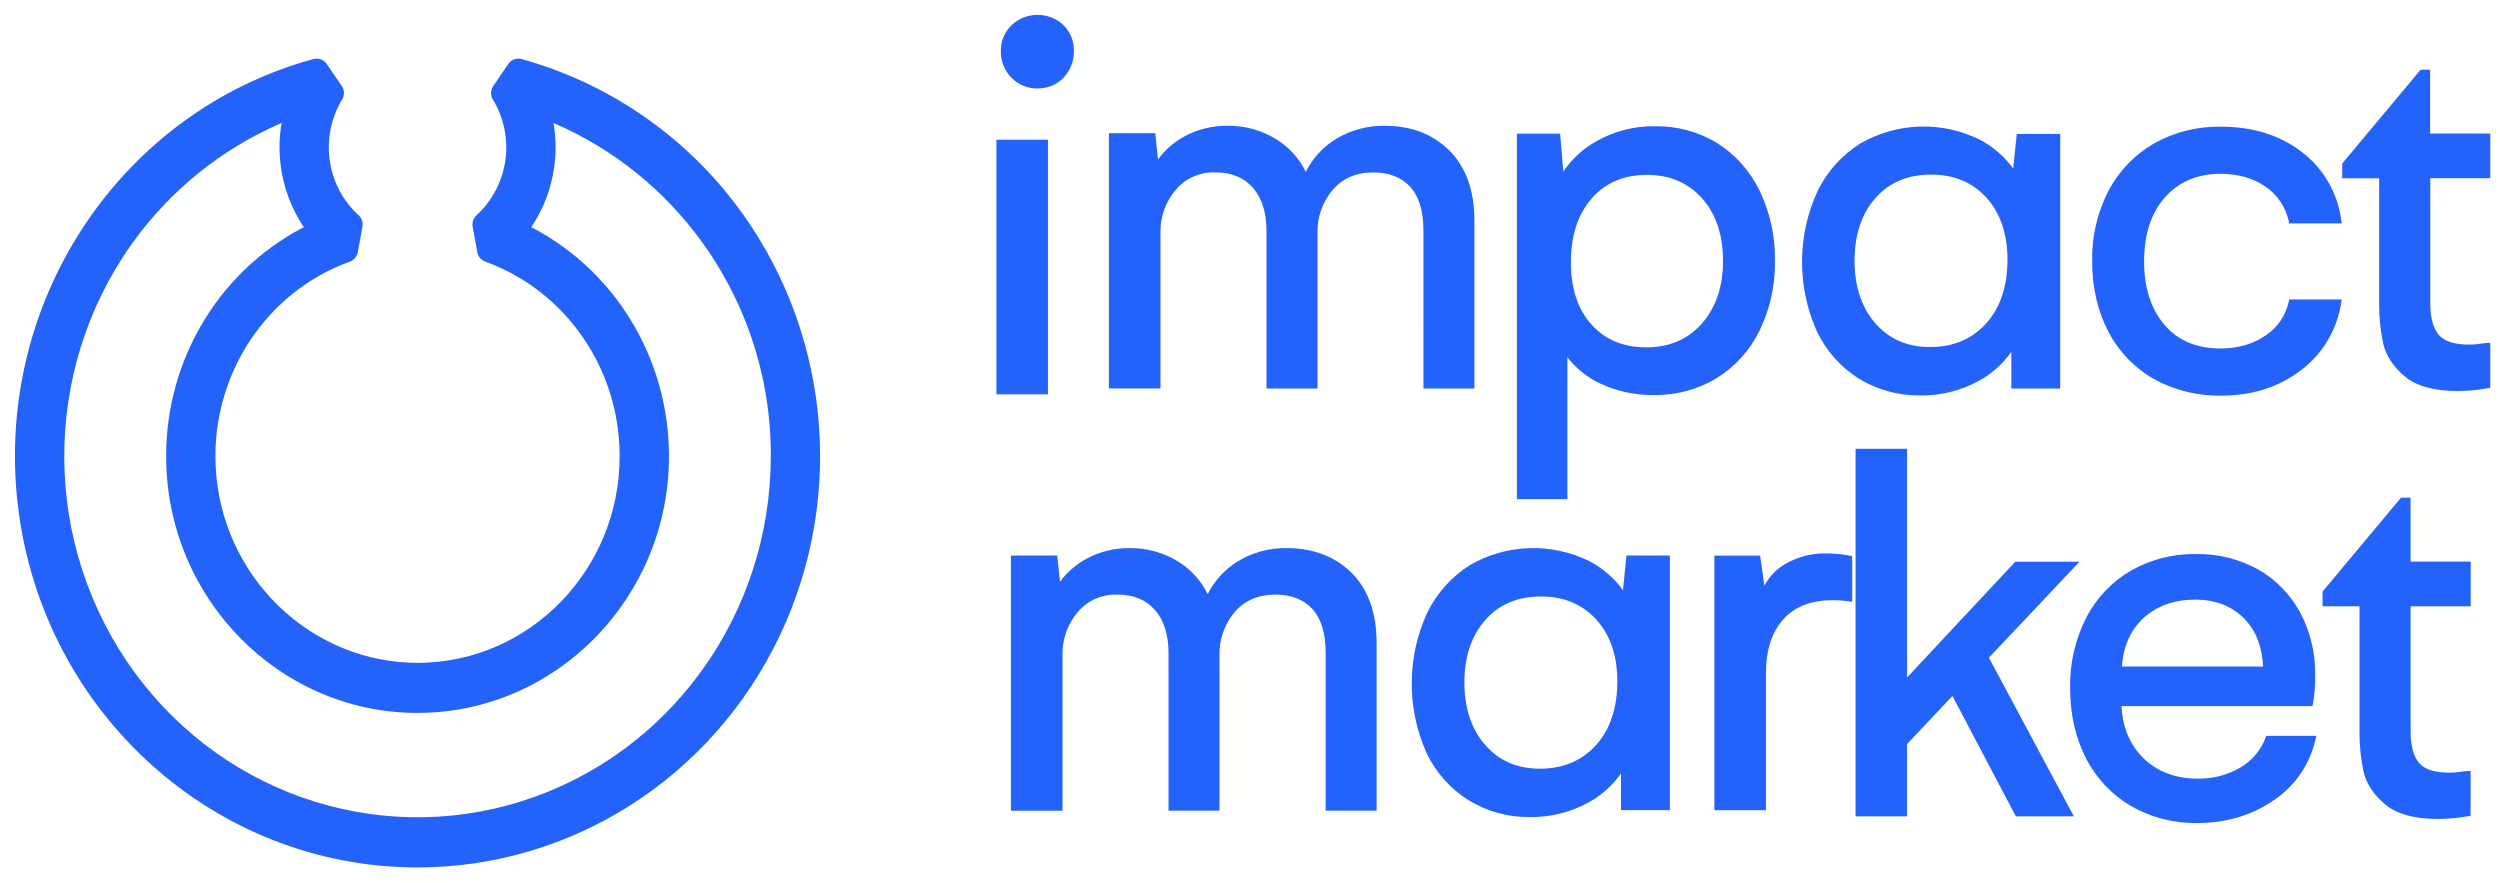
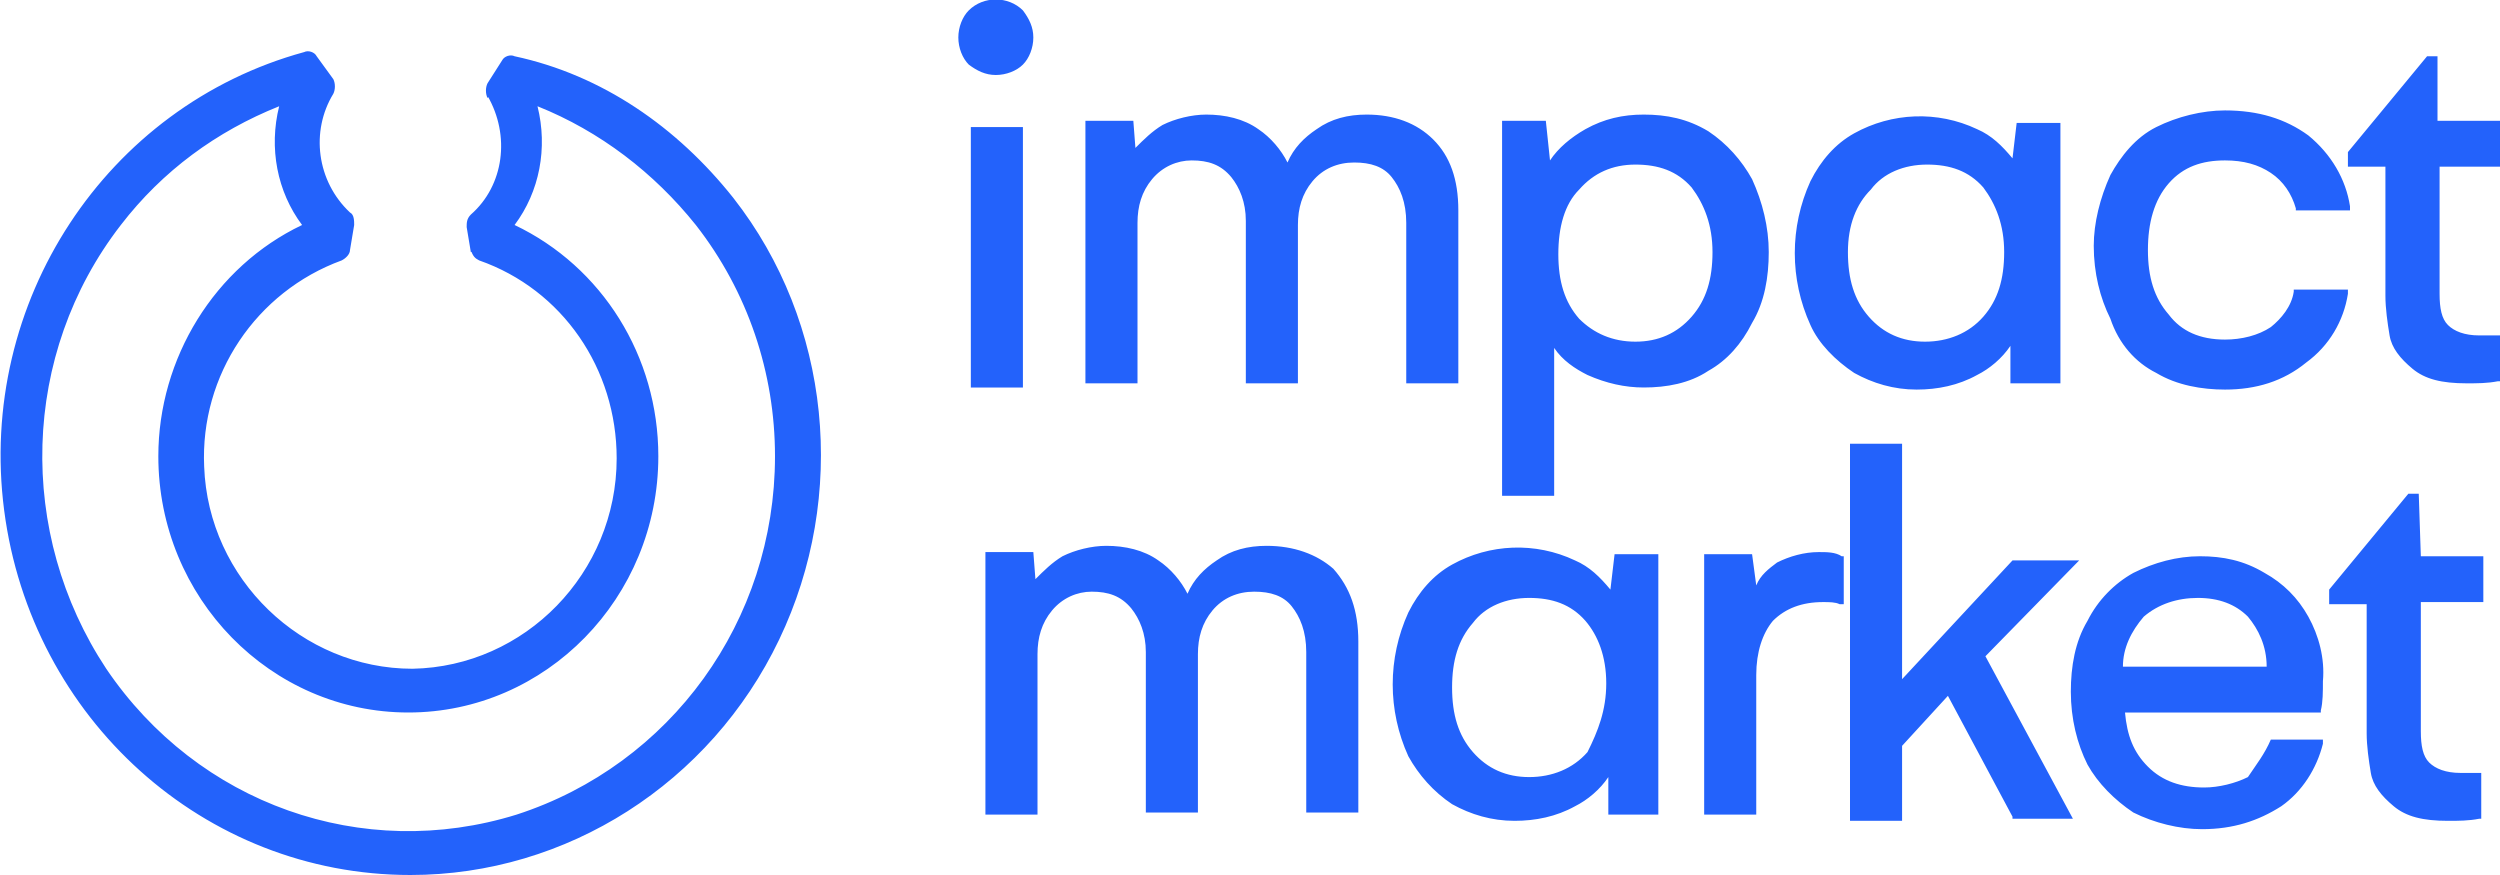
- <svg xmlns="http://www.w3.org/2000/svg" width="119" height="42" fill="none">
-   <path d="M47.43 6.65h2.452v12.12H47.43V6.65Z" fill="#2362FB" />
-   <path fill-rule="evenodd" clip-rule="evenodd" d="M50.641 3.68a1.632 1.632 0 0 1-1.261.528v.003a1.696 1.696 0 0 1-1.238-.513 1.772 1.772 0 0 1-.502-1.265 1.673 1.673 0 0 1 .504-1.228 1.803 1.803 0 0 1 2.487 0c.32.323.497.767.488 1.227.007.464-.165.912-.478 1.248Zm19.541 14.813h-2.427l.002-7.495c0-.953-.216-1.662-.636-2.113-.42-.45-1.012-.678-1.758-.678-.811 0-1.461.282-1.932.837a3.077 3.077 0 0 0-.719 2.054v7.395h-2.427v-7.501c0-.865-.216-1.561-.646-2.054-.43-.492-1.024-.733-1.8-.733a2.355 2.355 0 0 0-1.88.838 3.04 3.04 0 0 0-.719 2.028v7.42h-2.456V6.341h2.207l.129 1.25a3.789 3.789 0 0 1 1.247-1.09 4.215 4.215 0 0 1 2.048-.515 4.31 4.31 0 0 1 2.384.672 3.721 3.721 0 0 1 1.355 1.524 3.848 3.848 0 0 1 1.402-1.545 4.353 4.353 0 0 1 2.357-.65c1.254 0 2.289.395 3.079 1.18.79.784 1.19 1.909 1.19 3.339v7.986Zm4.425-1.488a4.27 4.27 0 0 0 1.526 1.233c.815.387 1.704.58 2.602.566a5.625 5.625 0 0 0 2.973-.8 5.48 5.48 0 0 0 2.047-2.267c.5-1.03.752-2.166.733-3.315a7.442 7.442 0 0 0-.733-3.349 5.532 5.532 0 0 0-2.03-2.272 5.56 5.56 0 0 0-2.965-.792 5.472 5.472 0 0 0-2.735.693 4.604 4.604 0 0 0-1.61 1.464l-.153-1.804h-2.057V23.76h2.402v-6.755Zm.168-4.513c0 1.246.332 2.24.985 2.962.65.717 1.507 1.08 2.603 1.08 1.096 0 1.98-.379 2.647-1.135.667-.757 1.006-1.758 1.006-2.976 0-1.244-.341-2.252-1.004-2.989-.663-.736-1.53-1.11-2.623-1.11-1.092 0-1.974.376-2.628 1.125-.654.748-.986 1.773-.986 3.043Zm19.393 5.651a4.534 4.534 0 0 0 1.572-1.397v1.748h2.326V6.375h-2.068l-.168 1.648a4.633 4.633 0 0 0-1.6-1.38 6.029 6.029 0 0 0-5.665.179 5.54 5.54 0 0 0-2.048 2.27 8.078 8.078 0 0 0-.032 6.685 5.407 5.407 0 0 0 1.995 2.245c.884.539 1.897.816 2.927.8a5.619 5.619 0 0 0 2.761-.679Zm.372-2.746c.673-.745 1.016-1.768 1.016-3.037 0-1.227-.343-2.225-1.004-2.953-.662-.727-1.546-1.097-2.623-1.097-1.11 0-2.002.372-2.66 1.12-.658.75-.993 1.752-.993 2.979 0 1.226.338 2.236.993 2.984.655.747 1.513 1.126 2.608 1.126 1.095 0 1.99-.378 2.663-1.122Zm7.98 2.642a6.407 6.407 0 0 0 3.218.792c1.477 0 2.754-.41 3.798-1.216a4.958 4.958 0 0 0 1.906-3.202l.028-.16h-2.502l-.024.107a2.588 2.588 0 0 1-1.1 1.608c-.591.412-1.318.62-2.158.62-1.127 0-2.021-.38-2.658-1.127-.638-.747-.969-1.765-.969-3.011 0-1.296.338-2.328 1.003-3.068.666-.74 1.551-1.109 2.624-1.109.84 0 1.563.203 2.145.606.566.382.965.973 1.114 1.65l.024.105h2.499l-.026-.16a4.875 4.875 0 0 0-1.888-3.25c-1.034-.792-2.327-1.194-3.842-1.194a6.284 6.284 0 0 0-3.181.798 5.63 5.63 0 0 0-2.169 2.256 6.99 6.99 0 0 0-.775 3.338c0 1.258.258 2.386.766 3.351a5.536 5.536 0 0 0 2.167 2.266Zm16.017-11.683v2.125h-2.856v5.962c0 .68.142 1.187.404 1.495.263.31.747.465 1.439.465.178.001.355-.012.531-.04.117-.02.235-.032.353-.039h.129v2.135l-.111.021a8.155 8.155 0 0 1-1.462.132c-1.114 0-1.959-.24-2.506-.702-.547-.462-.892-.993-1.021-1.575a8.612 8.612 0 0 1-.189-1.86V8.485h-1.759v-.7l.032-.038 3.7-4.429h.453v3.037h2.863ZM61.244 26.09a4.346 4.346 0 0 0-2.357.65 3.848 3.848 0 0 0-1.402 1.545 3.725 3.725 0 0 0-1.352-1.524 4.304 4.304 0 0 0-2.384-.67 4.22 4.22 0 0 0-2.048.513 3.799 3.799 0 0 0-1.246 1.09l-.13-1.25H48.12v12.148h2.456v-7.423a3.047 3.047 0 0 1 .719-2.029 2.358 2.358 0 0 1 1.88-.837c.782 0 1.37.24 1.8.733.433.493.647 1.188.647 2.053v7.5h2.426v-7.394a3.077 3.077 0 0 1 .719-2.055c.472-.554 1.122-.837 1.939-.837.747 0 1.338.229 1.758.68.42.452.637 1.16.637 2.106v7.5h2.426v-7.98c0-1.43-.4-2.555-1.19-3.34-.791-.784-1.84-1.179-3.092-1.179Zm14.406.619c.631.328 1.18.802 1.604 1.382l.164-1.648h2.068v12.12H77.16v-1.75a4.539 4.539 0 0 1-1.571 1.398c-.85.46-1.8.694-2.761.68a5.435 5.435 0 0 1-2.927-.801 5.398 5.398 0 0 1-1.995-2.245 8.078 8.078 0 0 1 .032-6.684 5.553 5.553 0 0 1 2.047-2.273 6.04 6.04 0 0 1 5.666-.18Zm1.335 5.722c0 1.27-.343 2.294-1.016 3.037-.673.743-1.568 1.122-2.663 1.122-1.094 0-1.953-.379-2.608-1.127-.655-.749-.993-1.751-.993-2.974 0-1.223.335-2.227.993-2.976.658-.749 1.551-1.121 2.66-1.121 1.077 0 1.96.368 2.623 1.096.661.727 1.004 1.718 1.004 2.943Zm7.978-5.577a3.733 3.733 0 0 1 1.963-.511c.379-.001.757.034 1.13.106l.108.023v2.18l-.16-.03a4.989 4.989 0 0 0-.798-.05c-1.002 0-1.784.305-2.327.914-.543.608-.82 1.468-.82 2.556v6.524h-2.455V26.447h2.178l.203 1.432c.227-.428.566-.782.978-1.025Z" fill="#2362FB" />
-   <path d="M98.985 26.737h-3.058l-5.15 5.511V21.363h-2.452v17.494h2.452v-3.44l2.159-2.29 2.98 5.657.04.073h2.759l-4.042-7.551 4.312-4.57Z" fill="#2362FB" />
-   <path fill-rule="evenodd" clip-rule="evenodd" d="M114.287 23.69h.455l.003 3.042h2.861v2.125h-2.861v5.962c0 .68.141 1.187.403 1.496.262.309.747.465 1.439.465.177 0 .355-.013.531-.04.117-.02.235-.033.354-.04h.129v2.13l-.111.021a8.16 8.16 0 0 1-1.46.132c-1.116 0-1.961-.24-2.508-.702-.547-.462-.892-.993-1.021-1.575a8.613 8.613 0 0 1-.189-1.86v-5.989h-1.759v-.7l.034-.038 3.7-4.429Zm-6.448 11.43a2.773 2.773 0 0 1-1.194 1.414 3.878 3.878 0 0 1-2.044.528c-1.045 0-1.913-.329-2.577-.977-.636-.622-.985-1.453-1.043-2.472h9.089l.023-.107c.083-.455.119-.918.108-1.381a6.114 6.114 0 0 0-.718-2.98 5.212 5.212 0 0 0-1.997-2.04 5.89 5.89 0 0 0-2.973-.732 6.055 6.055 0 0 0-3.077.786 5.505 5.505 0 0 0-2.132 2.244 7.078 7.078 0 0 0-.767 3.338c0 1.26.258 2.386.754 3.349a5.56 5.56 0 0 0 2.132 2.271 6.12 6.12 0 0 0 3.168.814c1.382 0 2.608-.366 3.645-1.087a4.712 4.712 0 0 0 1.981-2.89l.038-.17h-2.382l-.034.092Zm-6.834-3.393c.061-.948.397-1.717 1.003-2.285.64-.598 1.478-.901 2.49-.901.951 0 1.733.302 2.32.897.56.57.863 1.338.905 2.289h-6.718ZM1.163 24.229C2.397 33.824 10.4 40.998 19.873 41h.001C27.1 41 33.692 36.784 36.85 30.144c3.158-6.641 2.326-14.541-2.141-20.345a18.958 18.958 0 0 0-9.959-6.71.293.293 0 0 0-.317.119l-.717 1.048a.306.306 0 0 0-.01.33c1.158 1.905.806 4.385-.833 5.876a.302.302 0 0 0-.092.277l.222 1.212c.02.106.094.194.194.23 3.951 1.433 6.59 5.254 6.586 9.538 0 5.546-4.389 10.065-9.805 10.121-5.327.056-9.78-4.253-10.002-9.69-.189-4.44 2.48-8.484 6.58-9.97a.301.301 0 0 0 .192-.23l.22-1.212a.3.3 0 0 0-.091-.277c-1.64-1.49-1.992-3.97-.836-5.875a.305.305 0 0 0-.009-.33l-.716-1.048a.293.293 0 0 0-.318-.12C5.847 5.59-.072 14.633 1.163 24.228ZM6.43 10.914A17.276 17.276 0 0 1 13.8 5.379a6.542 6.542 0 0 0 1.093 5.542c-4.09 1.97-6.699 6.175-6.695 10.794 0 6.578 5.239 11.93 11.678 11.93 6.44 0 11.679-5.352 11.679-11.93.003-4.619-2.605-8.825-6.695-10.794a6.542 6.542 0 0 0 1.093-5.542 17.27 17.27 0 0 1 7.368 5.535 17.53 17.53 0 0 1 3.659 10.8c0 7.653-4.872 14.416-12.025 16.688-7.153 2.273-14.921-.474-19.168-6.777-4.248-6.303-3.986-14.697.645-20.711Z" fill="#2362FB" />
-   <path d="m1.163 24.229-.287.036.287-.037Zm35.687 5.915-.261-.124.26.124ZM34.709 9.799l.229-.176-.23.176ZM24.75 3.09l.077-.28h-.003l-.074.28Zm-.317.119-.239-.164.239.164Zm-.717 1.048.239.163-.239-.163Zm-.01.33-.247.149.248-.15Zm-.833 5.876-.195-.214.195.214Zm-.092.277.284-.052-.284.052Zm.222 1.212-.284.052v.001l.284-.053Zm.194.23.098-.272-.001-.001-.097.272Zm6.586 9.538h-.289.29ZM19.978 31.84l-.003-.289.003.29ZM9.976 22.15l.288-.012-.288.012Zm6.58-9.97-.098-.272.098.272Zm.192-.23.285.053v-.001l-.285-.052Zm.22-1.212-.284-.053v.002l.284.051Zm-.091-.277.194-.214-.194.214Zm-.836-5.875-.247-.15.247.15Zm-.009-.33-.239.163h.001l.238-.163Zm-.716-1.048-.24.162h.001l.239-.162Zm-.318-.12-.073-.28h-.003l.076.28Zm-1.2 2.291V5.09h-.054l-.05.02.105.27Zm-7.367 5.535-.228-.177.228.177ZM13.8 5.379l.28.072.092-.36H13.8v.288Zm1.092 5.542.126.26.316-.152-.21-.281-.232.173ZM8.197 21.715h.289-.29Zm23.357 0h-.29.29ZM24.859 10.92l-.231-.173-.211.281.317.153.125-.26Zm1.093-5.542.105-.269-.525-.205.14.546.28-.072Zm7.368 5.535-.229.177.229-.177Zm3.659 10.8h-.29v.001h.29ZM24.954 38.403l-.088-.275.088.275ZM5.786 31.625l-.24.161.24-.161Zm14.088 9.087c-9.323-.003-17.209-7.065-18.425-16.52l-.573.073C2.128 34 10.251 41.287 19.874 41.29v-.578Zm0 0h-.001v.578-.578Zm-.002.578h.002v-.578h-.002v.578Zm.002-.578v.578-.578ZM36.59 30.02c-3.11 6.542-9.603 10.691-16.715 10.692v.578c7.34-.001 14.032-4.283 17.237-11.022l-.522-.248Zm-2.11-20.045c4.402 5.717 5.221 13.501 2.11 20.045l.522.248c3.204-6.739 2.36-14.755-2.173-20.645l-.458.352Zm-9.806-6.608a18.669 18.669 0 0 1 9.807 6.609l.458-.353A19.246 19.246 0 0 0 24.826 2.81l-.154.557Zm-.002.004a.009.009 0 0 1 .004-.003l.149-.559a.582.582 0 0 0-.63.235l.477.327Zm-.716 1.048.716-1.048-.477-.326-.716 1.048.477.326Zm0 .018a.017.017 0 0 1-.003-.01c0-.003.001-.006.003-.008l-.477-.326a.595.595 0 0 0-.019.642l.495-.298Zm-.888 6.238c1.743-1.584 2.115-4.217.887-6.24l-.494.3c1.086 1.789.755 4.116-.782 5.513l.39.427Zm-.002.011a.014.014 0 0 1 .003-.012l-.39-.425a.591.591 0 0 0-.181.542l.568-.104Zm.222 1.213-.222-1.212-.568.104.222 1.212.568-.104Zm.007.009c-.001 0-.005-.003-.007-.01l-.568.106a.59.59 0 0 0 .38.448l.195-.544Zm6.778 9.812c.004-4.403-2.708-8.335-6.777-9.811l-.197.543c3.835 1.39 6.4 5.101 6.396 9.267h.578Zm-10.09 10.409c5.579-.058 10.09-4.711 10.09-10.41h-.578c0 5.393-4.267 9.778-9.519 9.832l.006.578ZM9.686 22.161c.229 5.589 4.806 10.025 10.294 9.968l-.006-.578c-5.165.054-9.494-4.127-9.71-9.413l-.578.023Zm6.77-10.253c-4.22 1.53-6.964 5.692-6.77 10.254l.577-.025c-.183-4.316 2.413-8.244 6.39-9.685l-.197-.543Zm.007-.01c-.001.008-.005.01-.006.01l.196.544a.59.59 0 0 0 .379-.45l-.569-.104Zm.22-1.211-.22 1.212.569.103.22-1.212-.569-.103Zm-.002-.013c.001.001.004.005.003.01l.567.108a.59.59 0 0 0-.18-.545l-.39.427Zm-.888-6.238c-1.228 2.022-.854 4.654.888 6.239l.389-.428c-1.536-1.397-1.868-3.723-.783-5.511l-.494-.3Zm0-.016a.014.014 0 0 1 .002.007c0 .004 0 .007-.002.009l.494.3a.593.593 0 0 0-.018-.644l-.476.328Zm-.717-1.05.716 1.049.477-.326-.716-1.048-.477.326Zm-.005-.003h.001l.004.003.477-.325a.582.582 0 0 0-.63-.237l.148.559ZM1.449 24.192C.233 14.735 6.066 5.829 15.074 3.366l-.152-.557C5.628 5.35-.376 14.532.876 24.265l.573-.073ZM13.694 5.11a17.565 17.565 0 0 0-7.491 5.627l.457.354a16.987 16.987 0 0 1 7.244-5.443l-.21-.538Zm.106-.02h-.001v.578-.578Zm1.323 5.658a6.253 6.253 0 0 1-1.043-5.297l-.56-.143a6.831 6.831 0 0 0 1.141 5.787l.462-.347ZM8.486 21.715c-.004-4.51 2.543-8.614 6.532-10.533l-.251-.521c-4.193 2.018-6.863 6.326-6.859 11.054h.578Zm11.39 11.641c-6.275 0-11.39-5.216-11.39-11.641h-.578c0 6.732 5.362 12.22 11.967 12.22v-.579Zm11.389-11.641c0 6.425-5.115 11.641-11.39 11.641v.578c6.605 0 11.968-5.487 11.968-12.22h-.578Zm-6.531-10.533c3.987 1.92 6.534 6.022 6.53 10.533h.579c.003-4.727-2.666-9.035-6.859-11.054l-.25.52Zm.938-5.73a6.253 6.253 0 0 1-1.044 5.296l.462.347a6.831 6.831 0 0 0 1.142-5.787l-.56.143Zm7.876 5.285a17.559 17.559 0 0 0-7.491-5.627l-.21.538a16.98 16.98 0 0 1 7.244 5.443l.457-.354Zm3.72 10.979a17.82 17.82 0 0 0-3.72-10.979l-.456.354a17.242 17.242 0 0 1 3.598 10.623l.578.002ZM25.04 38.678c7.276-2.312 12.228-9.188 12.227-16.963h-.578c.001 7.53-4.794 14.179-11.824 16.412l.175.55ZM5.546 31.786c4.318 6.408 12.218 9.204 19.495 6.892l-.175-.551c-7.028 2.233-14.664-.465-18.84-6.664l-.48.323Zm.657-21.048C1.495 16.85 1.229 25.38 5.546 31.786l.48-.323c-4.179-6.2-3.921-14.457.634-20.373l-.457-.352Z" fill="#2362FB" />
+ <svg xmlns="http://www.w3.org/2000/svg" version="1.1" id="Layer_1" x="0px" y="0px" viewBox="0 0 120 42" style="enable-background:new 0 0 120 42;" xml:space="preserve">
+   <style type="text/css">
+ 	.st0{fill:#2362FB;}
+ </style>
+   <path class="st0" d="M23.5,4.4L23.5,4.4L23.5,4.4L23.5,4.4z M23.4,4.5L23.4,4.5L23.4,4.5L23.4,4.5z M35.2,9.5  c4.7,6,5.5,14.3,2.2,21.2C34.1,37.6,27.2,42,19.7,42v-0.3c0,0,0,0,0,0V42h0v0C9.8,42,1.5,34.5,0.2,24.5l0.3,0v0l-0.3,0  c-1.3-10,4.9-19.4,14.4-22l0,0.2l0,0l0-0.2h0c0.2-0.1,0.5,0,0.6,0.2L15,2.9c0,0,0,0,0,0l0.2-0.2L16,3.8l0,0c0.1,0.2,0.1,0.5,0,0.7  c-1.1,1.8-0.8,4.2,0.8,5.7l-0.2,0.2l0.2-0.2c0.2,0.1,0.2,0.4,0.2,0.6l0,0l-0.2,1.2l0,0v0l0,0c0,0.2-0.2,0.4-0.4,0.5l-0.1-0.3  c0,0,0,0,0,0l0.1,0.3c-4.1,1.5-6.8,5.5-6.6,9.9l-0.3,0c0.1,0,0.3,0,0.3,0c0.2,5.4,4.7,9.7,10,9.7l0,0.3c0,0,0,0,0,0c0,0,0,0,0,0  l0-0.3c5.4-0.1,9.8-4.6,9.8-10.1c0-4.3-2.6-8.1-6.6-9.5l0,0c-0.2-0.1-0.3-0.2-0.4-0.5l0,0v0l0.1,0l0.2,0h0l-0.3,0.1l-0.2-1.2  c0-0.2,0-0.4,0.2-0.6l0.2,0.2l-0.2-0.2c1.6-1.4,1.9-3.8,0.8-5.7l0,0l0.2-0.1l0,0l-0.1,0.1l0,0l-0.1,0.1c-0.1-0.2-0.1-0.5,0-0.7  l0.7-1.1l0.2,0.2c0,0,0,0,0,0l-0.2-0.2c0.1-0.2,0.4-0.3,0.6-0.2l0,0h0l0,0C28.9,3.6,32.5,6.1,35.2,9.5z M23.1,12.1  C23.1,12.1,23.1,12.1,23.1,12.1L23.1,12.1L23.1,12.1z M16.7,10.6L16.7,10.6L16.7,10.6L16.7,10.6z M15.7,4L15.7,4L15.7,4L15.7,4z   M37.2,21.9c0-4-1.3-7.9-3.8-11.1c-2-2.5-4.6-4.5-7.6-5.7c0.5,2,0.1,4.1-1.1,5.7c4.2,2,6.9,6.3,6.9,11.1c0,6.8-5.4,12.3-12,12.3  c-6.6,0-12-5.5-12-12.3c0-4.7,2.7-9.1,6.9-11.1c-1.2-1.6-1.6-3.7-1.1-5.7c-3,1.2-5.6,3.1-7.6,5.7h0c-4.8,6.2-5,14.8-0.7,21.3  c4.4,6.5,12.3,9.3,19.7,7C32.2,36.7,37.2,29.8,37.2,21.9z M86.9,15.6c-1-2.2-1-4.7,0-6.9c0.5-1,1.2-1.8,2.1-2.3c1.8-1,4-1.1,5.9-0.2  c0.7,0.3,1.2,0.8,1.7,1.4l0.2-1.7h2.1v12.5h-2.4v-1.8c-0.4,0.6-1,1.1-1.6,1.4c-0.9,0.5-1.9,0.7-2.9,0.7c-1.1,0-2.1-0.3-3-0.8  C88.1,17.3,87.3,16.5,86.9,15.6z M88.7,12.1c0,1.3,0.3,2.3,1,3.1c0.7,0.8,1.6,1.2,2.7,1.2c1.1,0,2.1-0.4,2.8-1.2  c0.7-0.8,1-1.8,1-3.1c0-1.3-0.4-2.3-1-3.1c-0.7-0.8-1.6-1.1-2.7-1.1c-1.1,0-2.1,0.4-2.7,1.2C89.1,9.8,88.7,10.8,88.7,12.1z   M103.5,17.9c1,0.6,2.2,0.8,3.3,0.8c1.5,0,2.8-0.4,3.9-1.3c1.1-0.8,1.8-2,2-3.3l0-0.2h-2.6l0,0.1c-0.1,0.7-0.6,1.3-1.1,1.7  c-0.6,0.4-1.4,0.6-2.2,0.6c-1.2,0-2.1-0.4-2.7-1.2c-0.7-0.8-1-1.8-1-3.1c0-1.3,0.3-2.4,1-3.2c0.7-0.8,1.6-1.1,2.7-1.1  c0.9,0,1.6,0.2,2.2,0.6c0.6,0.4,1,1,1.2,1.7l0,0.1h2.6l0-0.2c-0.2-1.3-0.9-2.5-2-3.4c-1.1-0.8-2.4-1.2-4-1.2c-1.1,0-2.3,0.3-3.3,0.8  c-1,0.5-1.7,1.4-2.2,2.3c-0.5,1.1-0.8,2.3-0.8,3.4c0,1.3,0.3,2.5,0.8,3.5C101.7,16.5,102.5,17.4,103.5,17.9z M116.1,23.7h-0.5  l-3.8,4.6l0,0v0.7h1.8v6.2c0,0.6,0.1,1.3,0.2,1.9c0.1,0.6,0.5,1.1,1.1,1.6c0.6,0.5,1.4,0.7,2.6,0.7c0.5,0,1,0,1.5-0.1l0.1,0v-2.2  h-0.1c-0.1,0-0.2,0-0.4,0c-0.2,0-0.4,0-0.5,0c-0.7,0-1.2-0.2-1.5-0.5c-0.3-0.3-0.4-0.8-0.4-1.5v-6.2h3v-2.2h-3L116.1,23.7z M117,5.8  V2.7h-0.5l-3.8,4.6l0,0V8h1.8v6.2c0,0.6,0.1,1.3,0.2,1.9c0.1,0.6,0.5,1.1,1.1,1.6c0.6,0.5,1.4,0.7,2.6,0.7c0.5,0,1,0,1.5-0.1l0.1,0  v-2.2h-0.1c-0.1,0-0.2,0-0.4,0c-0.2,0-0.4,0-0.5,0c-0.7,0-1.2-0.2-1.5-0.5c-0.3-0.3-0.4-0.8-0.4-1.5V8h3V5.8v0H117z M74.6,23.8h-2.5  v-18h2.1l0.2,1.9c0.4-0.6,1-1.1,1.7-1.5c0.9-0.5,1.8-0.7,2.8-0.7C80,5.5,81,5.7,82,6.3c0.9,0.6,1.6,1.4,2.1,2.3  c0.5,1.1,0.8,2.3,0.8,3.5c0,1.2-0.2,2.4-0.8,3.4c-0.5,1-1.2,1.8-2.1,2.3c-0.9,0.6-2,0.8-3.1,0.8c-0.9,0-1.8-0.2-2.7-0.6  c-0.6-0.3-1.2-0.7-1.6-1.3V23.8z M74.8,12.2c0,1.3,0.3,2.3,1,3.1c0.7,0.7,1.6,1.1,2.7,1.1c1.1,0,2-0.4,2.7-1.2c0.7-0.8,1-1.8,1-3.1  c0-1.3-0.4-2.3-1-3.1c-0.7-0.8-1.6-1.1-2.7-1.1c-1.1,0-2,0.4-2.7,1.2C75.1,9.8,74.8,10.9,74.8,12.2z M99.8,26.9L99.8,26.9L99.8,26.9  L99.8,26.9z M47.8,3.6c0.5,0,1-0.2,1.3-0.5c0.3-0.3,0.5-0.8,0.5-1.3c0-0.5-0.2-0.9-0.5-1.3c-0.7-0.7-1.9-0.7-2.6,0  C46.2,0.8,46,1.3,46,1.8c0,0.5,0.2,1,0.5,1.3C46.9,3.4,47.3,3.6,47.8,3.6L47.8,3.6z M77.5,26.6h2.1v12.5h-2.4v-1.8  c-0.4,0.6-1,1.1-1.6,1.4c-0.9,0.5-1.9,0.7-2.9,0.7c-1.1,0-2.1-0.3-3-0.8c-0.9-0.6-1.6-1.4-2.1-2.3c-1-2.2-1-4.7,0-6.9  c0.5-1,1.2-1.8,2.1-2.3c1.8-1,4-1.1,5.9-0.2l0,0c0.7,0.3,1.2,0.8,1.7,1.4L77.5,26.6z M77.1,32.8c0-1.3-0.4-2.3-1-3  c-0.7-0.8-1.6-1.1-2.7-1.1c-1.1,0-2.1,0.4-2.7,1.2c-0.7,0.8-1,1.8-1,3.1c0,1.3,0.3,2.3,1,3.1c0.7,0.8,1.6,1.2,2.7,1.2  c1.1,0,2.1-0.4,2.8-1.2C76.7,35.1,77.1,34.1,77.1,32.8z M109,35.5h2.5l0,0.2c-0.3,1.2-1,2.3-2,3c-1.1,0.7-2.3,1.1-3.8,1.1  c-1.1,0-2.3-0.3-3.3-0.8c-0.9-0.6-1.7-1.4-2.2-2.3c-0.5-1-0.8-2.2-0.8-3.5c0-1.2,0.2-2.4,0.8-3.4c0.5-1,1.3-1.8,2.2-2.3  c1-0.5,2.1-0.8,3.2-0.8c1.1,0,2.1,0.2,3.1,0.8c0.9,0.5,1.6,1.2,2.1,2.1c0.5,0.9,0.8,2,0.7,3.1c0,0.5,0,1-0.1,1.4l0,0.1h-9.4  c0.1,1.1,0.4,1.9,1.1,2.6c0.7,0.7,1.6,1,2.7,1c0.7,0,1.5-0.2,2.1-0.5C108.3,36.7,108.7,36.2,109,35.5L109,35.5z M101.9,32h6.9  c0-1-0.4-1.8-0.9-2.4c-0.6-0.6-1.4-0.9-2.4-0.9c-1,0-1.9,0.3-2.6,0.9C102.3,30.3,101.9,31.1,101.9,32z M60.8,26.2L60.8,26.2  c-0.9,0-1.7,0.2-2.4,0.7c-0.6,0.4-1.1,0.9-1.4,1.6c-0.3-0.6-0.8-1.2-1.4-1.6c-0.7-0.5-1.6-0.7-2.5-0.7c-0.7,0-1.5,0.2-2.1,0.5  c-0.5,0.3-0.9,0.7-1.3,1.1l-0.1-1.3h-2.3v12.6h2.5v-7.7c0-0.8,0.2-1.5,0.7-2.1c0.5-0.6,1.2-0.9,1.9-0.9c0.8,0,1.4,0.2,1.9,0.8  c0.4,0.5,0.7,1.2,0.7,2.1v7.7h2.5v-7.6c0-0.8,0.2-1.5,0.7-2.1c0.5-0.6,1.2-0.9,2-0.9c0.8,0,1.4,0.2,1.8,0.7c0.4,0.5,0.7,1.2,0.7,2.2  v7.7h2.5v-8.2c0-1.5-0.4-2.6-1.2-3.5C63.2,26.6,62.1,26.2,60.8,26.2z M49.1,6.1h-2.5v12.5h2.5V6.1z M99.8,26.9h-3.2l-5.3,5.7V21.3  h-2.5v18.1h2.5v-3.6l2.2-2.4l3.1,5.8l0,0.1h2.9l-4.2-7.8L99.8,26.9z M87.3,26.5c-0.7,0-1.4,0.2-2,0.5c-0.4,0.3-0.8,0.6-1,1.1  l-0.2-1.5h-2.3v12.5h2.5v-6.7c0-1.1,0.3-2,0.8-2.6c0.6-0.6,1.4-0.9,2.4-0.9c0.3,0,0.6,0,0.8,0.1l0.2,0v-2.3l-0.1,0  C88.1,26.5,87.7,26.5,87.3,26.5z M67.5,18.4H70v0v-8.3c0-1.5-0.4-2.6-1.2-3.4c-0.8-0.8-1.9-1.2-3.2-1.2c-0.9,0-1.7,0.2-2.4,0.7  c-0.6,0.4-1.1,0.9-1.4,1.6c-0.3-0.6-0.8-1.2-1.4-1.6c-0.7-0.5-1.6-0.7-2.5-0.7c-0.7,0-1.5,0.2-2.1,0.5c-0.5,0.3-0.9,0.7-1.3,1.1  l-0.1-1.3h-2.3v12.6h2.5v-7.7c0-0.8,0.2-1.5,0.7-2.1c0.5-0.6,1.2-0.9,1.9-0.9c0.8,0,1.4,0.2,1.9,0.8c0.4,0.5,0.7,1.2,0.7,2.1v7.8  h2.5v-7.6c0-0.8,0.2-1.5,0.7-2.1c0.5-0.6,1.2-0.9,2-0.9c0.8,0,1.4,0.2,1.8,0.7c0.4,0.5,0.7,1.2,0.7,2.2L67.5,18.4z" />
</svg>
